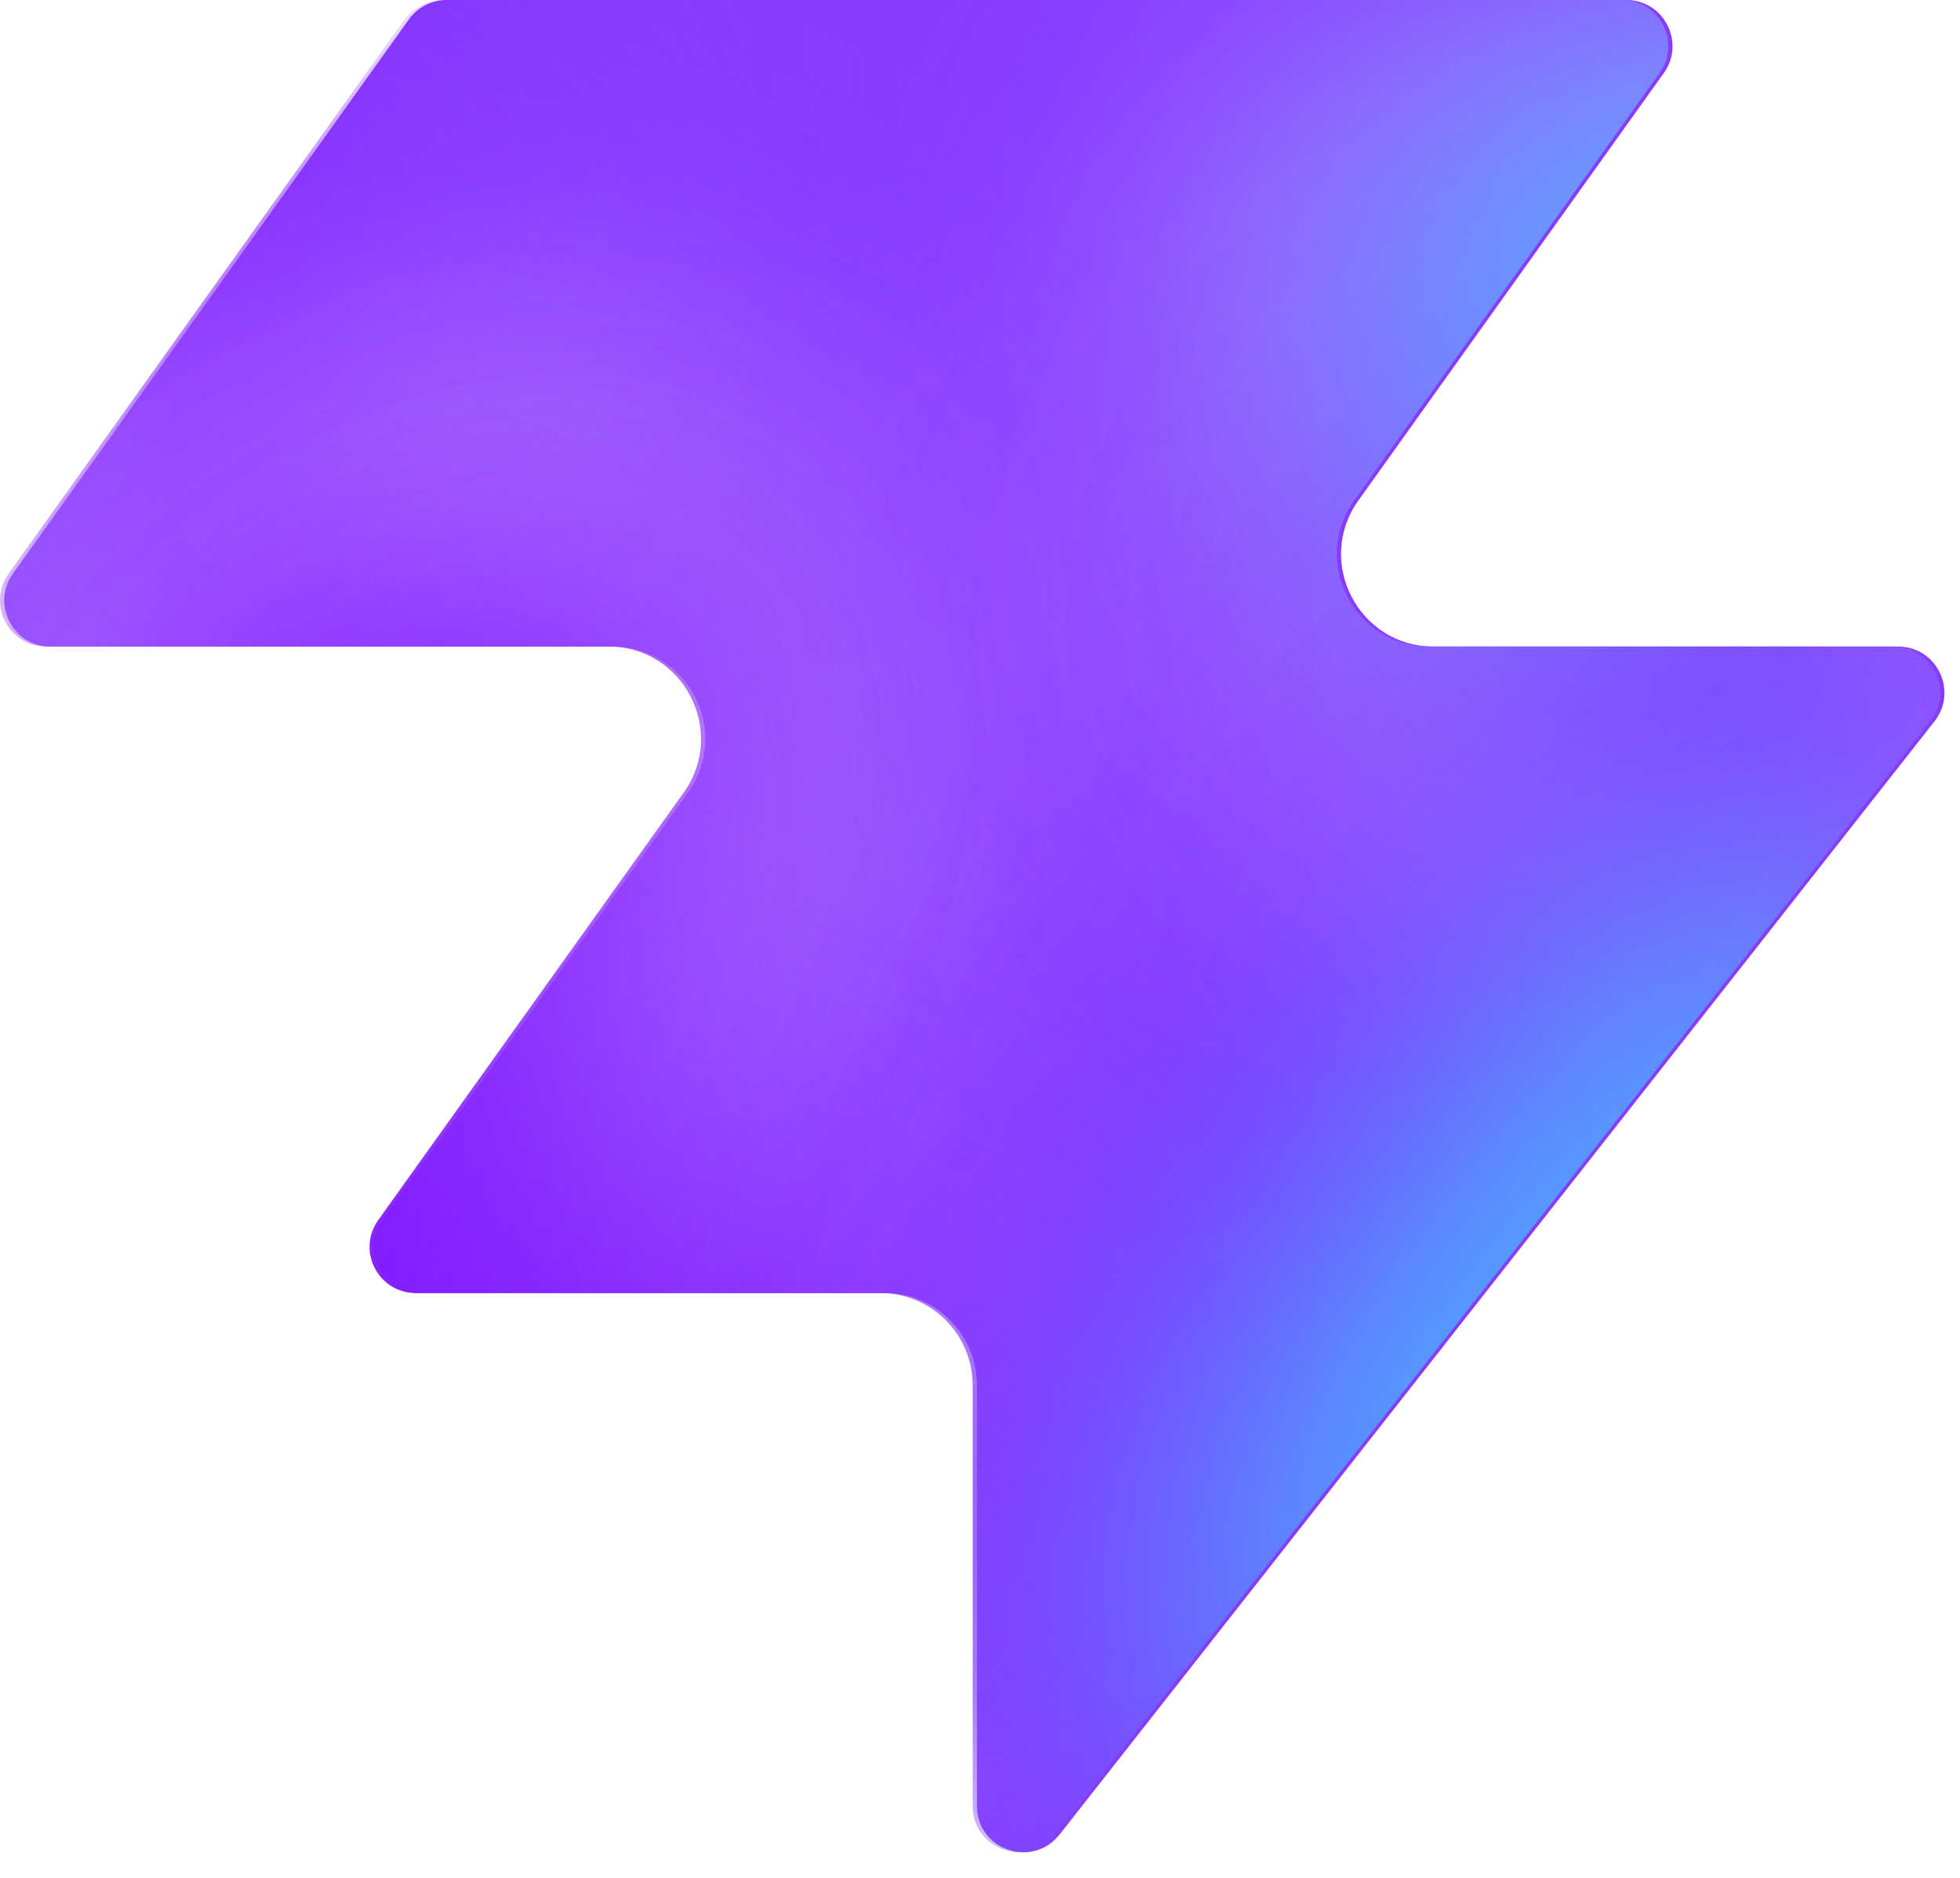
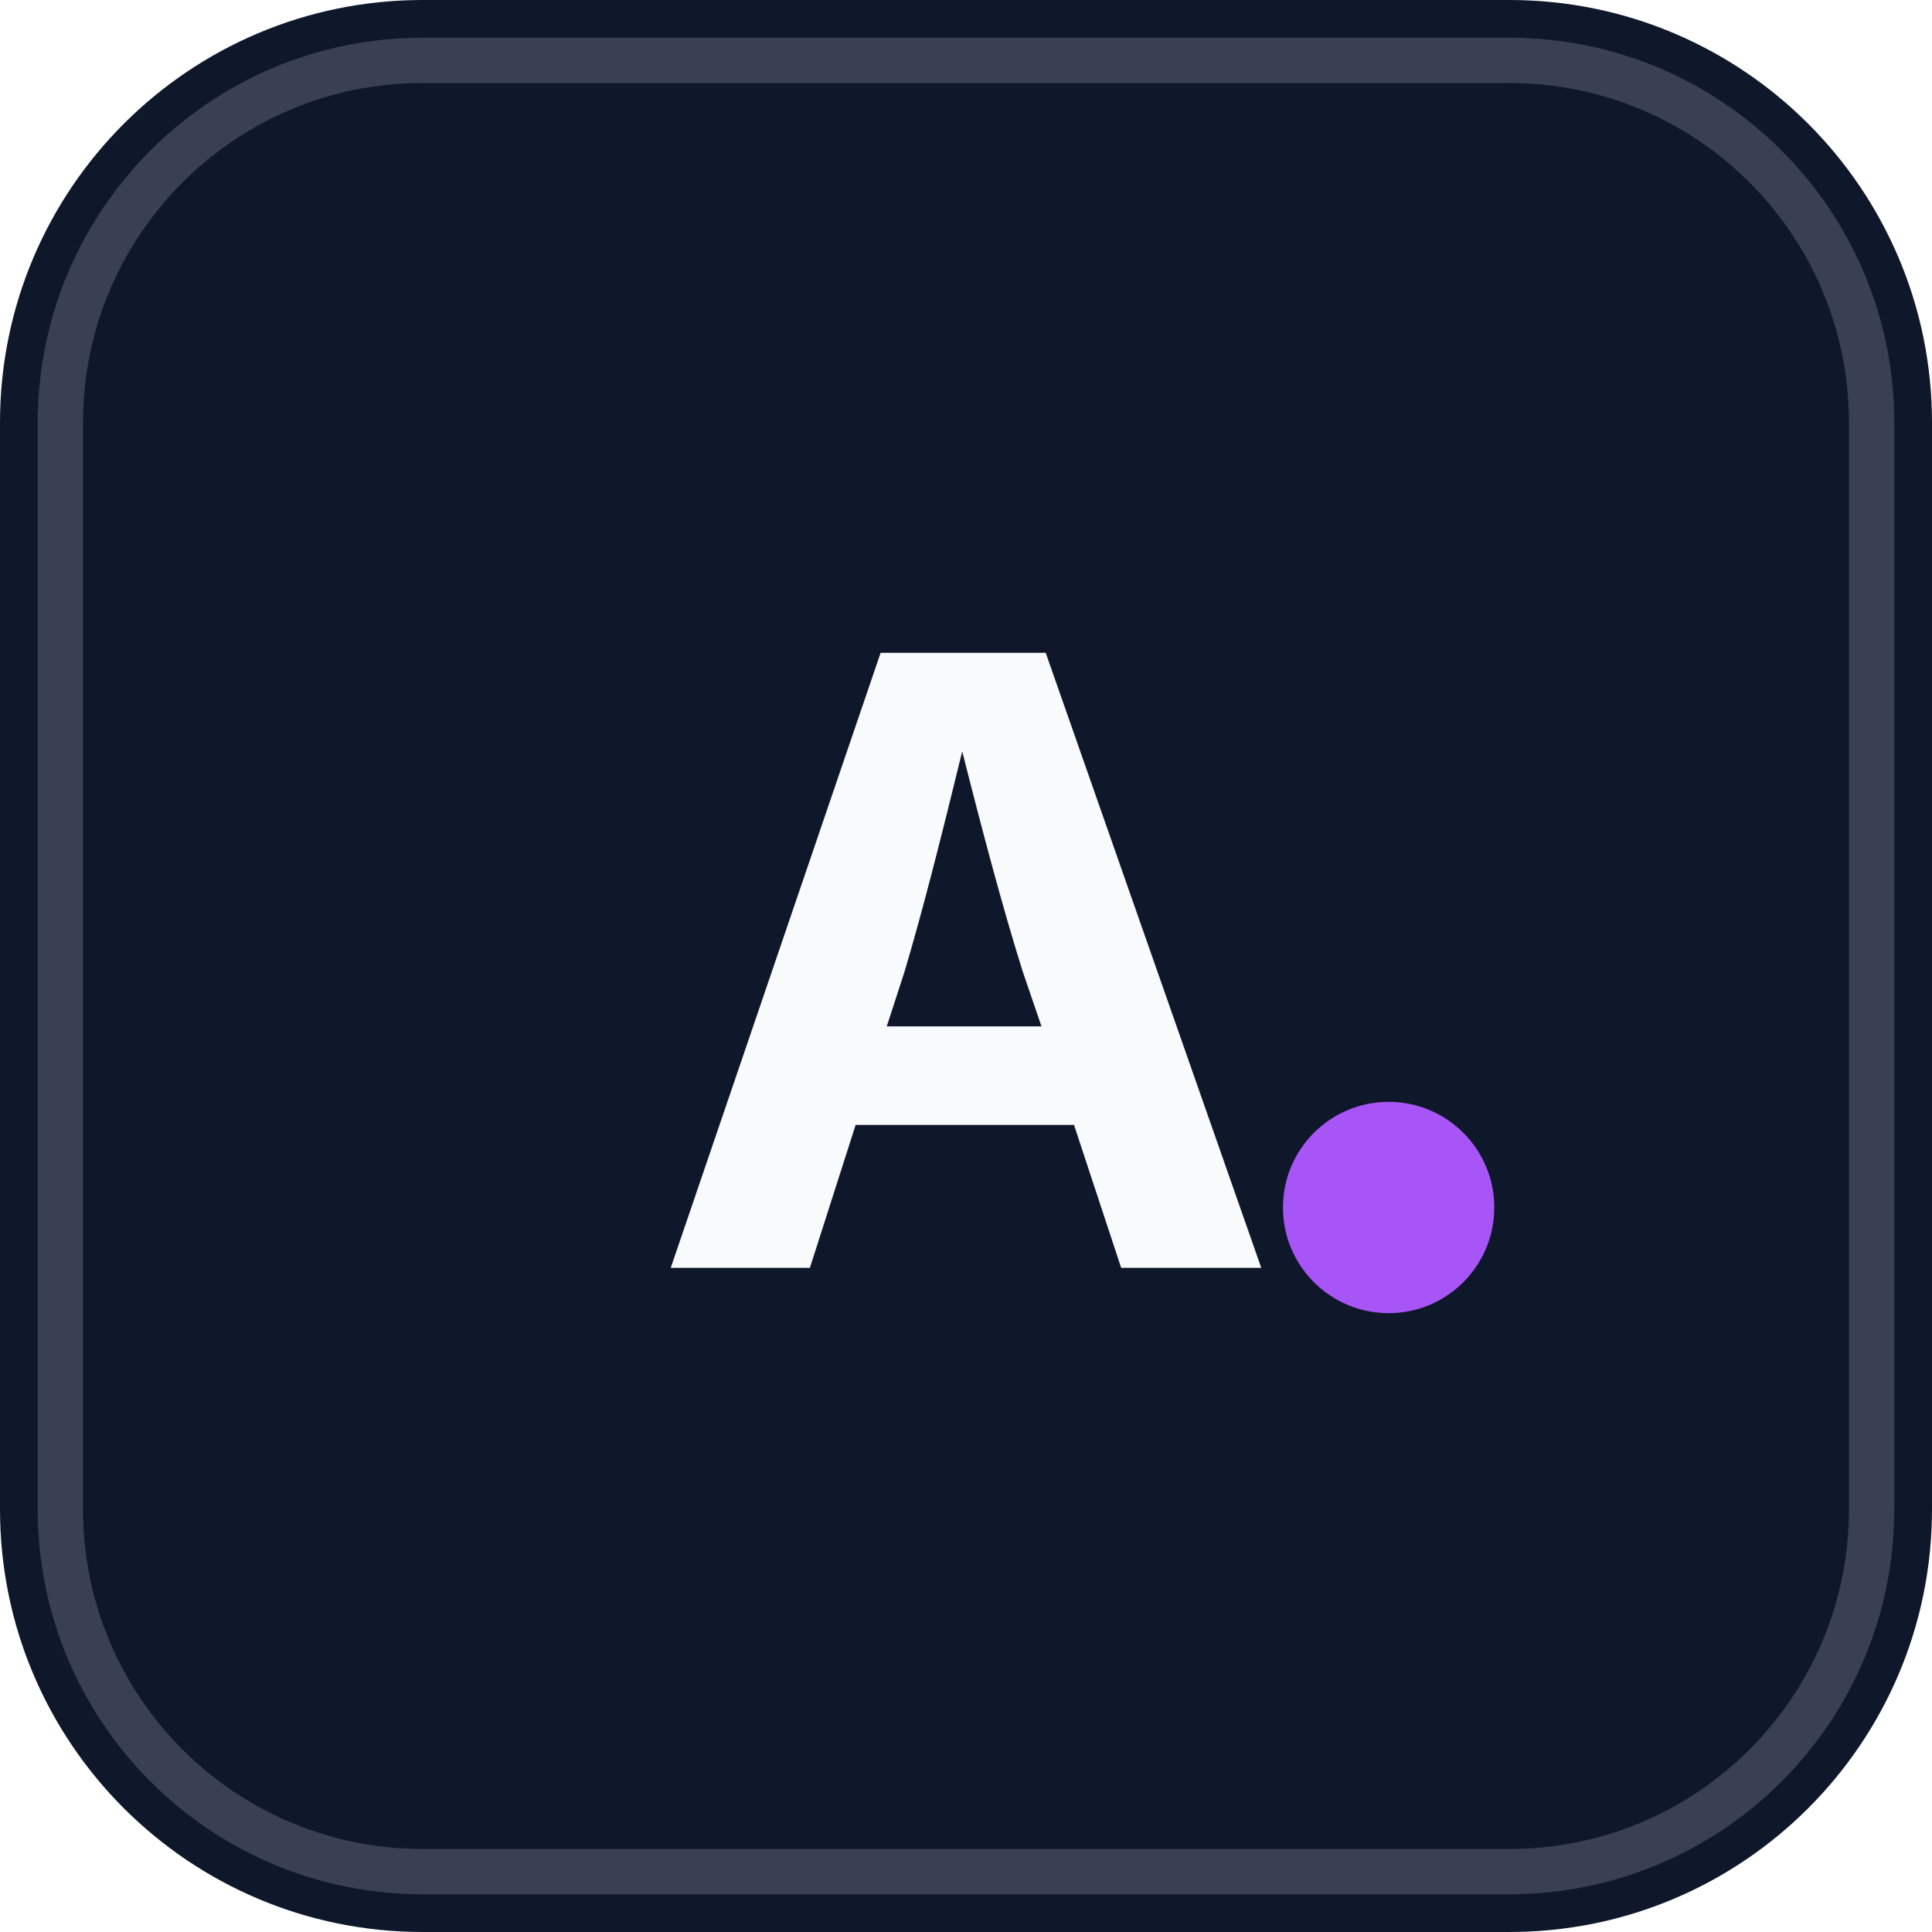
- <svg xmlns="http://www.w3.org/2000/svg" width="48" height="46" fill="none" viewBox="0 0 48 46">
-   <path fill="#863bff" d="M25.946 44.938c-.664.845-2.021.375-2.021-.698V33.937a2.26 2.26 0 0 0-2.262-2.262H10.287c-.92 0-1.456-1.04-.92-1.788l7.48-10.471c1.07-1.497 0-3.578-1.842-3.578H1.237c-.92 0-1.456-1.04-.92-1.788L10.013.474c.214-.297.556-.474.92-.474h28.894c.92 0 1.456 1.04.92 1.788l-7.48 10.471c-1.07 1.498 0 3.579 1.842 3.579h11.377c.943 0 1.473 1.088.89 1.83L25.947 44.94z" style="fill:#863bff;fill:color(display-p3 .525 .23 1);fill-opacity:1" />
-   <mask id="a" width="48" height="46" x="0" y="0" maskUnits="userSpaceOnUse" style="mask-type:alpha">
-     <path fill="#000" d="M25.842 44.938c-.664.844-2.021.375-2.021-.698V33.937a2.26 2.26 0 0 0-2.262-2.262H10.183c-.92 0-1.456-1.04-.92-1.788l7.48-10.471c1.07-1.498 0-3.579-1.842-3.579H1.133c-.92 0-1.456-1.04-.92-1.787L9.91.473c.214-.297.556-.474.92-.474h28.894c.92 0 1.456 1.04.92 1.788l-7.48 10.471c-1.07 1.498 0 3.578 1.842 3.578h11.377c.943 0 1.473 1.088.89 1.832L25.843 44.94z" style="fill:#000;fill-opacity:1" />
-   </mask>
-   <g mask="url(#a)">
-     <g filter="url(#b)">
-       <ellipse cx="5.508" cy="14.704" fill="#ede6ff" rx="5.508" ry="14.704" style="fill:#ede6ff;fill:color(display-p3 .927 .903 1);fill-opacity:1" transform="matrix(.00324 1 1 -.00324 -4.47 31.516)" />
-     </g>
-     <g filter="url(#c)">
-       <ellipse cx="10.399" cy="29.851" fill="#ede6ff" rx="10.399" ry="29.851" style="fill:#ede6ff;fill:color(display-p3 .927 .903 1);fill-opacity:1" transform="matrix(.00324 1 1 -.00324 -39.328 7.883)" />
-     </g>
-     <g filter="url(#d)">
-       <ellipse cx="5.508" cy="30.487" fill="#7e14ff" rx="5.508" ry="30.487" style="fill:#7e14ff;fill:color(display-p3 .492 .077 1);fill-opacity:1" transform="rotate(89.814 -25.913 -14.639)scale(1 -1)" />
-     </g>
-     <g filter="url(#e)">
-       <ellipse cx="5.508" cy="30.599" fill="#7e14ff" rx="5.508" ry="30.599" style="fill:#7e14ff;fill:color(display-p3 .492 .077 1);fill-opacity:1" transform="rotate(89.814 -32.644 -3.334)scale(1 -1)" />
-     </g>
-     <g filter="url(#f)">
-       <ellipse cx="5.508" cy="30.599" fill="#7e14ff" rx="5.508" ry="30.599" style="fill:#7e14ff;fill:color(display-p3 .492 .077 1);fill-opacity:1" transform="matrix(.00324 1 1 -.00324 -34.34 30.47)" />
-     </g>
-     <g filter="url(#g)">
-       <ellipse cx="14.072" cy="22.078" fill="#ede6ff" rx="14.072" ry="22.078" style="fill:#ede6ff;fill:color(display-p3 .927 .903 1);fill-opacity:1" transform="rotate(93.35 24.506 48.493)scale(-1 1)" />
-     </g>
-     <g filter="url(#h)">
-       <ellipse cx="3.47" cy="21.501" fill="#7e14ff" rx="3.47" ry="21.501" style="fill:#7e14ff;fill:color(display-p3 .492 .077 1);fill-opacity:1" transform="rotate(89.009 28.708 47.59)scale(-1 1)" />
-     </g>
-     <g filter="url(#i)">
-       <ellipse cx="3.47" cy="21.501" fill="#7e14ff" rx="3.47" ry="21.501" style="fill:#7e14ff;fill:color(display-p3 .492 .077 1);fill-opacity:1" transform="rotate(89.009 28.708 47.59)scale(-1 1)" />
-     </g>
-     <g filter="url(#j)">
-       <ellipse cx=".387" cy="8.972" fill="#7e14ff" rx="4.407" ry="29.108" style="fill:#7e14ff;fill:color(display-p3 .492 .077 1);fill-opacity:1" transform="rotate(39.51 .387 8.972)" />
-     </g>
-     <g filter="url(#k)">
-       <ellipse cx="47.523" cy="-6.092" fill="#7e14ff" rx="4.407" ry="29.108" style="fill:#7e14ff;fill:color(display-p3 .492 .077 1);fill-opacity:1" transform="rotate(37.892 47.523 -6.092)" />
-     </g>
-     <g filter="url(#l)">
-       <ellipse cx="41.412" cy="6.333" fill="#47bfff" rx="5.971" ry="9.665" style="fill:#47bfff;fill:color(display-p3 .28 .748 1);fill-opacity:1" transform="rotate(37.892 41.412 6.333)" />
-     </g>
-     <g filter="url(#m)">
-       <ellipse cx="-1.879" cy="38.332" fill="#7e14ff" rx="4.407" ry="29.108" style="fill:#7e14ff;fill:color(display-p3 .492 .077 1);fill-opacity:1" transform="rotate(37.892 -1.88 38.332)" />
-     </g>
-     <g filter="url(#n)">
-       <ellipse cx="-1.879" cy="38.332" fill="#7e14ff" rx="4.407" ry="29.108" style="fill:#7e14ff;fill:color(display-p3 .492 .077 1);fill-opacity:1" transform="rotate(37.892 -1.88 38.332)" />
-     </g>
-     <g filter="url(#o)">
-       <ellipse cx="35.651" cy="29.907" fill="#7e14ff" rx="4.407" ry="29.108" style="fill:#7e14ff;fill:color(display-p3 .492 .077 1);fill-opacity:1" transform="rotate(37.892 35.651 29.907)" />
-     </g>
-     <g filter="url(#p)">
-       <ellipse cx="38.418" cy="32.4" fill="#47bfff" rx="5.971" ry="15.297" style="fill:#47bfff;fill:color(display-p3 .28 .748 1);fill-opacity:1" transform="rotate(37.892 38.418 32.4)" />
-     </g>
-   </g>
-   <defs>
-     <filter id="b" width="60.045" height="41.654" x="-19.77" y="16.149" color-interpolation-filters="sRGB" filterUnits="userSpaceOnUse">
-       <feFlood flood-opacity="0" result="BackgroundImageFix" />
-       <feBlend in="SourceGraphic" in2="BackgroundImageFix" result="shape" />
-       <feGaussianBlur result="effect1_foregroundBlur_2002_17158" stdDeviation="7.659" />
-     </filter>
-     <filter id="c" width="90.34" height="51.437" x="-54.613" y="-7.533" color-interpolation-filters="sRGB" filterUnits="userSpaceOnUse">
-       <feFlood flood-opacity="0" result="BackgroundImageFix" />
-       <feBlend in="SourceGraphic" in2="BackgroundImageFix" result="shape" />
-       <feGaussianBlur result="effect1_foregroundBlur_2002_17158" stdDeviation="7.659" />
-     </filter>
-     <filter id="d" width="79.355" height="29.4" x="-49.64" y="2.03" color-interpolation-filters="sRGB" filterUnits="userSpaceOnUse">
-       <feFlood flood-opacity="0" result="BackgroundImageFix" />
-       <feBlend in="SourceGraphic" in2="BackgroundImageFix" result="shape" />
-       <feGaussianBlur result="effect1_foregroundBlur_2002_17158" stdDeviation="4.596" />
-     </filter>
-     <filter id="e" width="79.579" height="29.4" x="-45.045" y="20.029" color-interpolation-filters="sRGB" filterUnits="userSpaceOnUse">
-       <feFlood flood-opacity="0" result="BackgroundImageFix" />
-       <feBlend in="SourceGraphic" in2="BackgroundImageFix" result="shape" />
-       <feGaussianBlur result="effect1_foregroundBlur_2002_17158" stdDeviation="4.596" />
-     </filter>
-     <filter id="f" width="79.579" height="29.4" x="-43.513" y="21.178" color-interpolation-filters="sRGB" filterUnits="userSpaceOnUse">
-       <feFlood flood-opacity="0" result="BackgroundImageFix" />
-       <feBlend in="SourceGraphic" in2="BackgroundImageFix" result="shape" />
-       <feGaussianBlur result="effect1_foregroundBlur_2002_17158" stdDeviation="4.596" />
-     </filter>
-     <filter id="g" width="74.749" height="58.852" x="15.756" y="-17.901" color-interpolation-filters="sRGB" filterUnits="userSpaceOnUse">
-       <feFlood flood-opacity="0" result="BackgroundImageFix" />
-       <feBlend in="SourceGraphic" in2="BackgroundImageFix" result="shape" />
-       <feGaussianBlur result="effect1_foregroundBlur_2002_17158" stdDeviation="7.659" />
-     </filter>
-     <filter id="h" width="61.377" height="25.362" x="23.548" y="2.284" color-interpolation-filters="sRGB" filterUnits="userSpaceOnUse">
-       <feFlood flood-opacity="0" result="BackgroundImageFix" />
-       <feBlend in="SourceGraphic" in2="BackgroundImageFix" result="shape" />
-       <feGaussianBlur result="effect1_foregroundBlur_2002_17158" stdDeviation="4.596" />
-     </filter>
-     <filter id="i" width="61.377" height="25.362" x="23.548" y="2.284" color-interpolation-filters="sRGB" filterUnits="userSpaceOnUse">
-       <feFlood flood-opacity="0" result="BackgroundImageFix" />
-       <feBlend in="SourceGraphic" in2="BackgroundImageFix" result="shape" />
-       <feGaussianBlur result="effect1_foregroundBlur_2002_17158" stdDeviation="4.596" />
-     </filter>
-     <filter id="j" width="56.045" height="63.649" x="-27.636" y="-22.853" color-interpolation-filters="sRGB" filterUnits="userSpaceOnUse">
-       <feFlood flood-opacity="0" result="BackgroundImageFix" />
-       <feBlend in="SourceGraphic" in2="BackgroundImageFix" result="shape" />
-       <feGaussianBlur result="effect1_foregroundBlur_2002_17158" stdDeviation="4.596" />
-     </filter>
-     <filter id="k" width="54.814" height="64.646" x="20.116" y="-38.415" color-interpolation-filters="sRGB" filterUnits="userSpaceOnUse">
-       <feFlood flood-opacity="0" result="BackgroundImageFix" />
-       <feBlend in="SourceGraphic" in2="BackgroundImageFix" result="shape" />
-       <feGaussianBlur result="effect1_foregroundBlur_2002_17158" stdDeviation="4.596" />
-     </filter>
-     <filter id="l" width="33.541" height="35.313" x="24.641" y="-11.323" color-interpolation-filters="sRGB" filterUnits="userSpaceOnUse">
-       <feFlood flood-opacity="0" result="BackgroundImageFix" />
-       <feBlend in="SourceGraphic" in2="BackgroundImageFix" result="shape" />
-       <feGaussianBlur result="effect1_foregroundBlur_2002_17158" stdDeviation="4.596" />
-     </filter>
-     <filter id="m" width="54.814" height="64.646" x="-29.286" y="6.009" color-interpolation-filters="sRGB" filterUnits="userSpaceOnUse">
-       <feFlood flood-opacity="0" result="BackgroundImageFix" />
-       <feBlend in="SourceGraphic" in2="BackgroundImageFix" result="shape" />
-       <feGaussianBlur result="effect1_foregroundBlur_2002_17158" stdDeviation="4.596" />
-     </filter>
-     <filter id="n" width="54.814" height="64.646" x="-29.286" y="6.009" color-interpolation-filters="sRGB" filterUnits="userSpaceOnUse">
-       <feFlood flood-opacity="0" result="BackgroundImageFix" />
-       <feBlend in="SourceGraphic" in2="BackgroundImageFix" result="shape" />
-       <feGaussianBlur result="effect1_foregroundBlur_2002_17158" stdDeviation="4.596" />
-     </filter>
-     <filter id="o" width="54.814" height="64.646" x="8.244" y="-2.416" color-interpolation-filters="sRGB" filterUnits="userSpaceOnUse">
-       <feFlood flood-opacity="0" result="BackgroundImageFix" />
-       <feBlend in="SourceGraphic" in2="BackgroundImageFix" result="shape" />
-       <feGaussianBlur result="effect1_foregroundBlur_2002_17158" stdDeviation="4.596" />
-     </filter>
-     <filter id="p" width="39.409" height="43.623" x="18.713" y="10.588" color-interpolation-filters="sRGB" filterUnits="userSpaceOnUse">
-       <feFlood flood-opacity="0" result="BackgroundImageFix" />
-       <feBlend in="SourceGraphic" in2="BackgroundImageFix" result="shape" />
-       <feGaussianBlur result="effect1_foregroundBlur_2002_17158" stdDeviation="4.596" />
-     </filter>
-   </defs>
+ <svg xmlns="http://www.w3.org/2000/svg" viewBox="0 0 64 64" fill="none">
+   <rect width="64" height="64" rx="14" fill="#0f172a" />
+   <rect x="2" y="2" width="60" height="60" rx="12" stroke="#e2e8f0" stroke-width="1.5" stroke-opacity="0.2" />
+   <text x="32" y="42" font-family="system-ui, -apple-system, sans-serif" font-size="28" font-weight="700" fill="#f8fafc" text-anchor="middle" letter-spacing="-1">A</text>
+   <circle cx="46" cy="40" r="3.5" fill="#a855f7" />
</svg>
